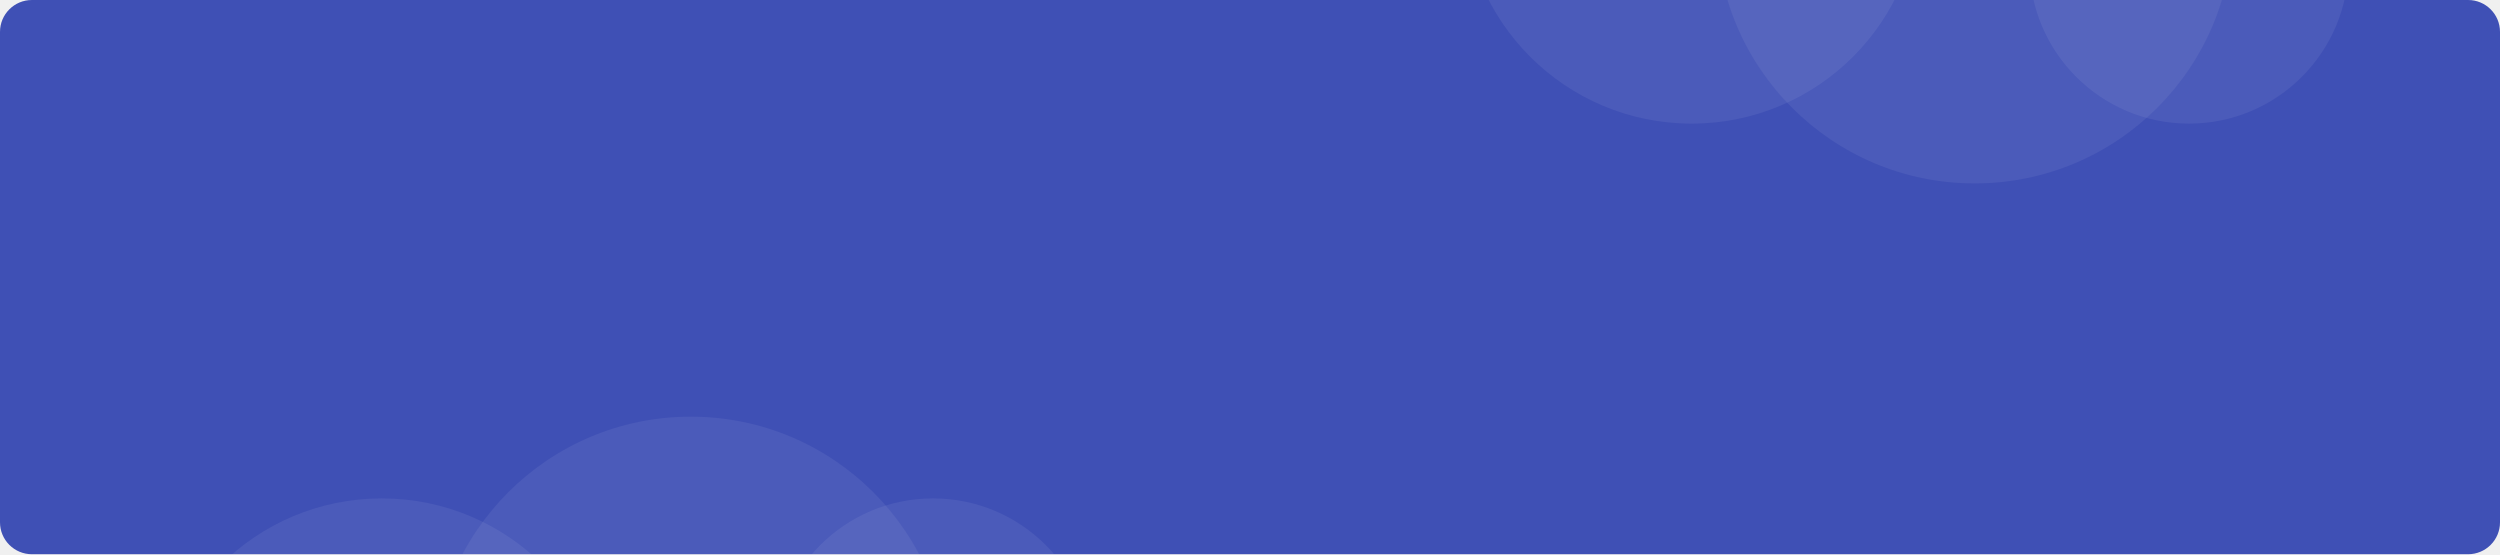
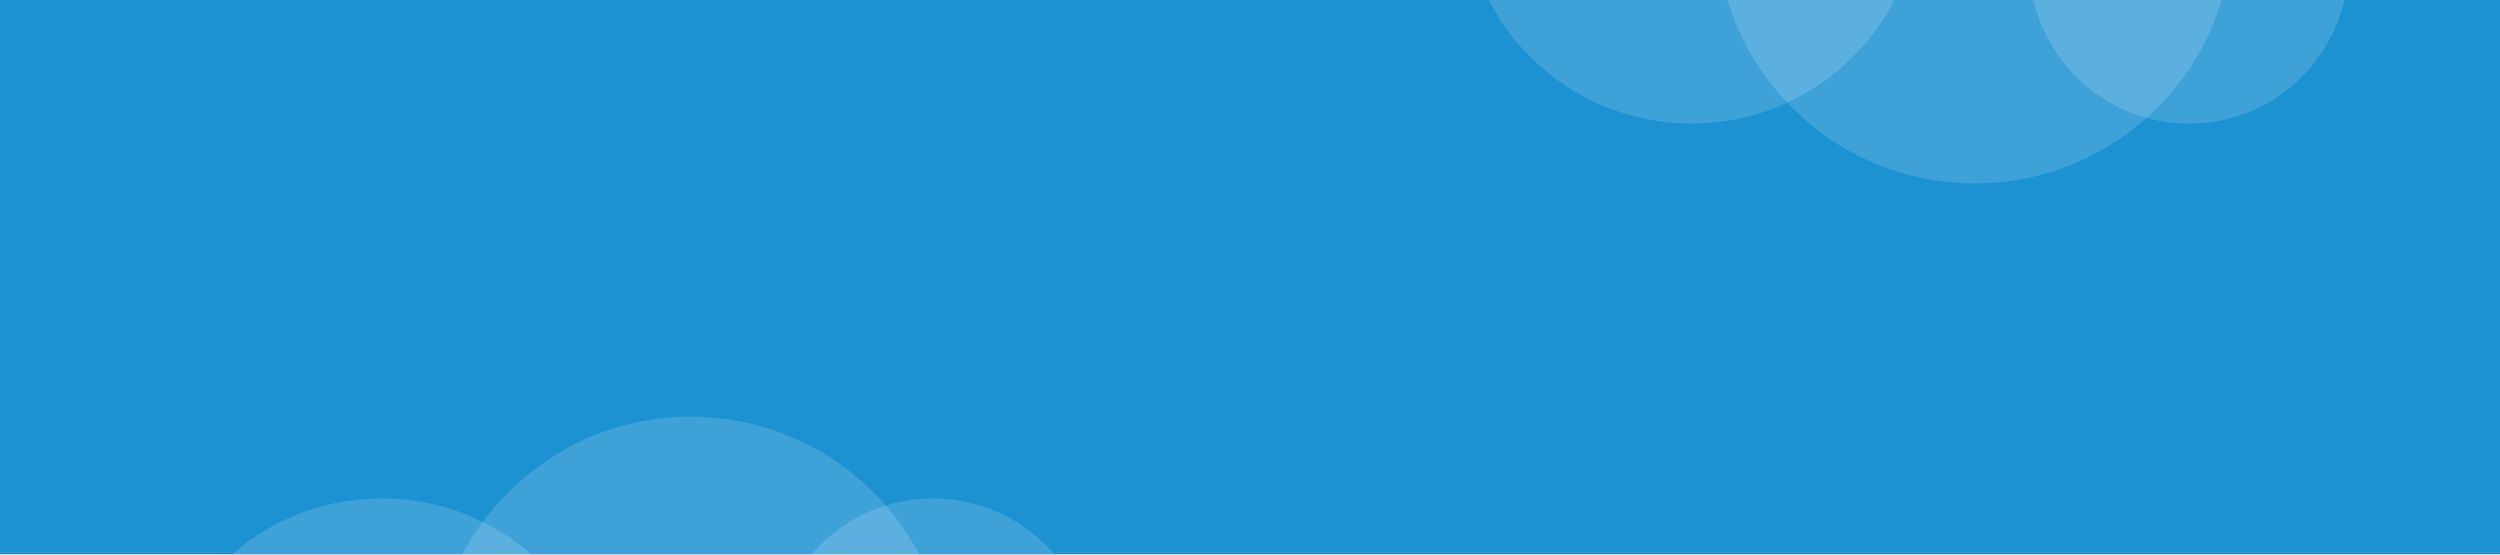
<svg xmlns="http://www.w3.org/2000/svg" xmlns:xlink="http://www.w3.org/1999/xlink" width="1254" height="278" viewBox="0 0 1254 278">
  <defs>
-     <rect id="prefix__a" width="1254" height="278" x="0" y="0" rx="16" />
+     <linearGradient id="grad1" x1="0" y1="0" x2="1" y2="0">
+       <stop offset="0%" style="stop-color:#f2fcfe;stop-opacity:0.8;" />
+       <stop offset="0%" style="stop-color:#1c92d2;stop-opacity:0.7;" />
+     </linearGradient>
+     <rect id="prefix__a" width="1254" height="278" x="0" y="0" />
  </defs>
  <g fill="none" fill-rule="evenodd">
    <mask id="prefix__b" fill="#fff">
      <use xlink:href="#prefix__a" />
    </mask>
-     <use fill="#3F50B5" xlink:href="#prefix__a" />
-     <circle cx="990.5" cy="-37.5" r="129.5" fill="#FFF" mask="url(#prefix__b)" opacity=".063" />
-     <circle cx="346.5" cy="338.5" r="129.5" fill="#FFF" mask="url(#prefix__b)" opacity=".063" />
-     <circle cx="1098" cy="-18" r="80" fill="#FFF" mask="url(#prefix__b)" opacity=".063" />
-     <circle cx="468" cy="330" r="80" fill="#FFF" mask="url(#prefix__b)" opacity=".063" />
-     <circle cx="848.5" cy="-52.5" r="114.5" fill="#FFF" mask="url(#prefix__b)" opacity=".063" />
-     <circle cx="191.5" cy="364.5" r="114.5" fill="#FFF" mask="url(#prefix__b)" opacity=".063" />
+     <use fill="#1c92d2" xlink:href="#prefix__a" />
+     <circle cx="990.5" cy="-37.5" r="129.5" fill="#FFF" mask="url(#prefix__b)" opacity=".15" />
+     <circle cx="346.5" cy="338.5" r="129.5" fill="#FFF" mask="url(#prefix__b)" opacity=".15" />
+     <circle cx="1098" cy="-18" r="80" fill="#FFF" mask="url(#prefix__b)" opacity=".15" />
+     <circle cx="468" cy="330" r="80" fill="#FFF" mask="url(#prefix__b)" opacity=".15" />
+     <circle cx="848.5" cy="-52.5" r="114.5" fill="#FFF" mask="url(#prefix__b)" opacity=".15" />
+     <circle cx="191.5" cy="364.5" r="114.5" fill="#FFF" mask="url(#prefix__b)" opacity=".15" />
  </g>
</svg>
